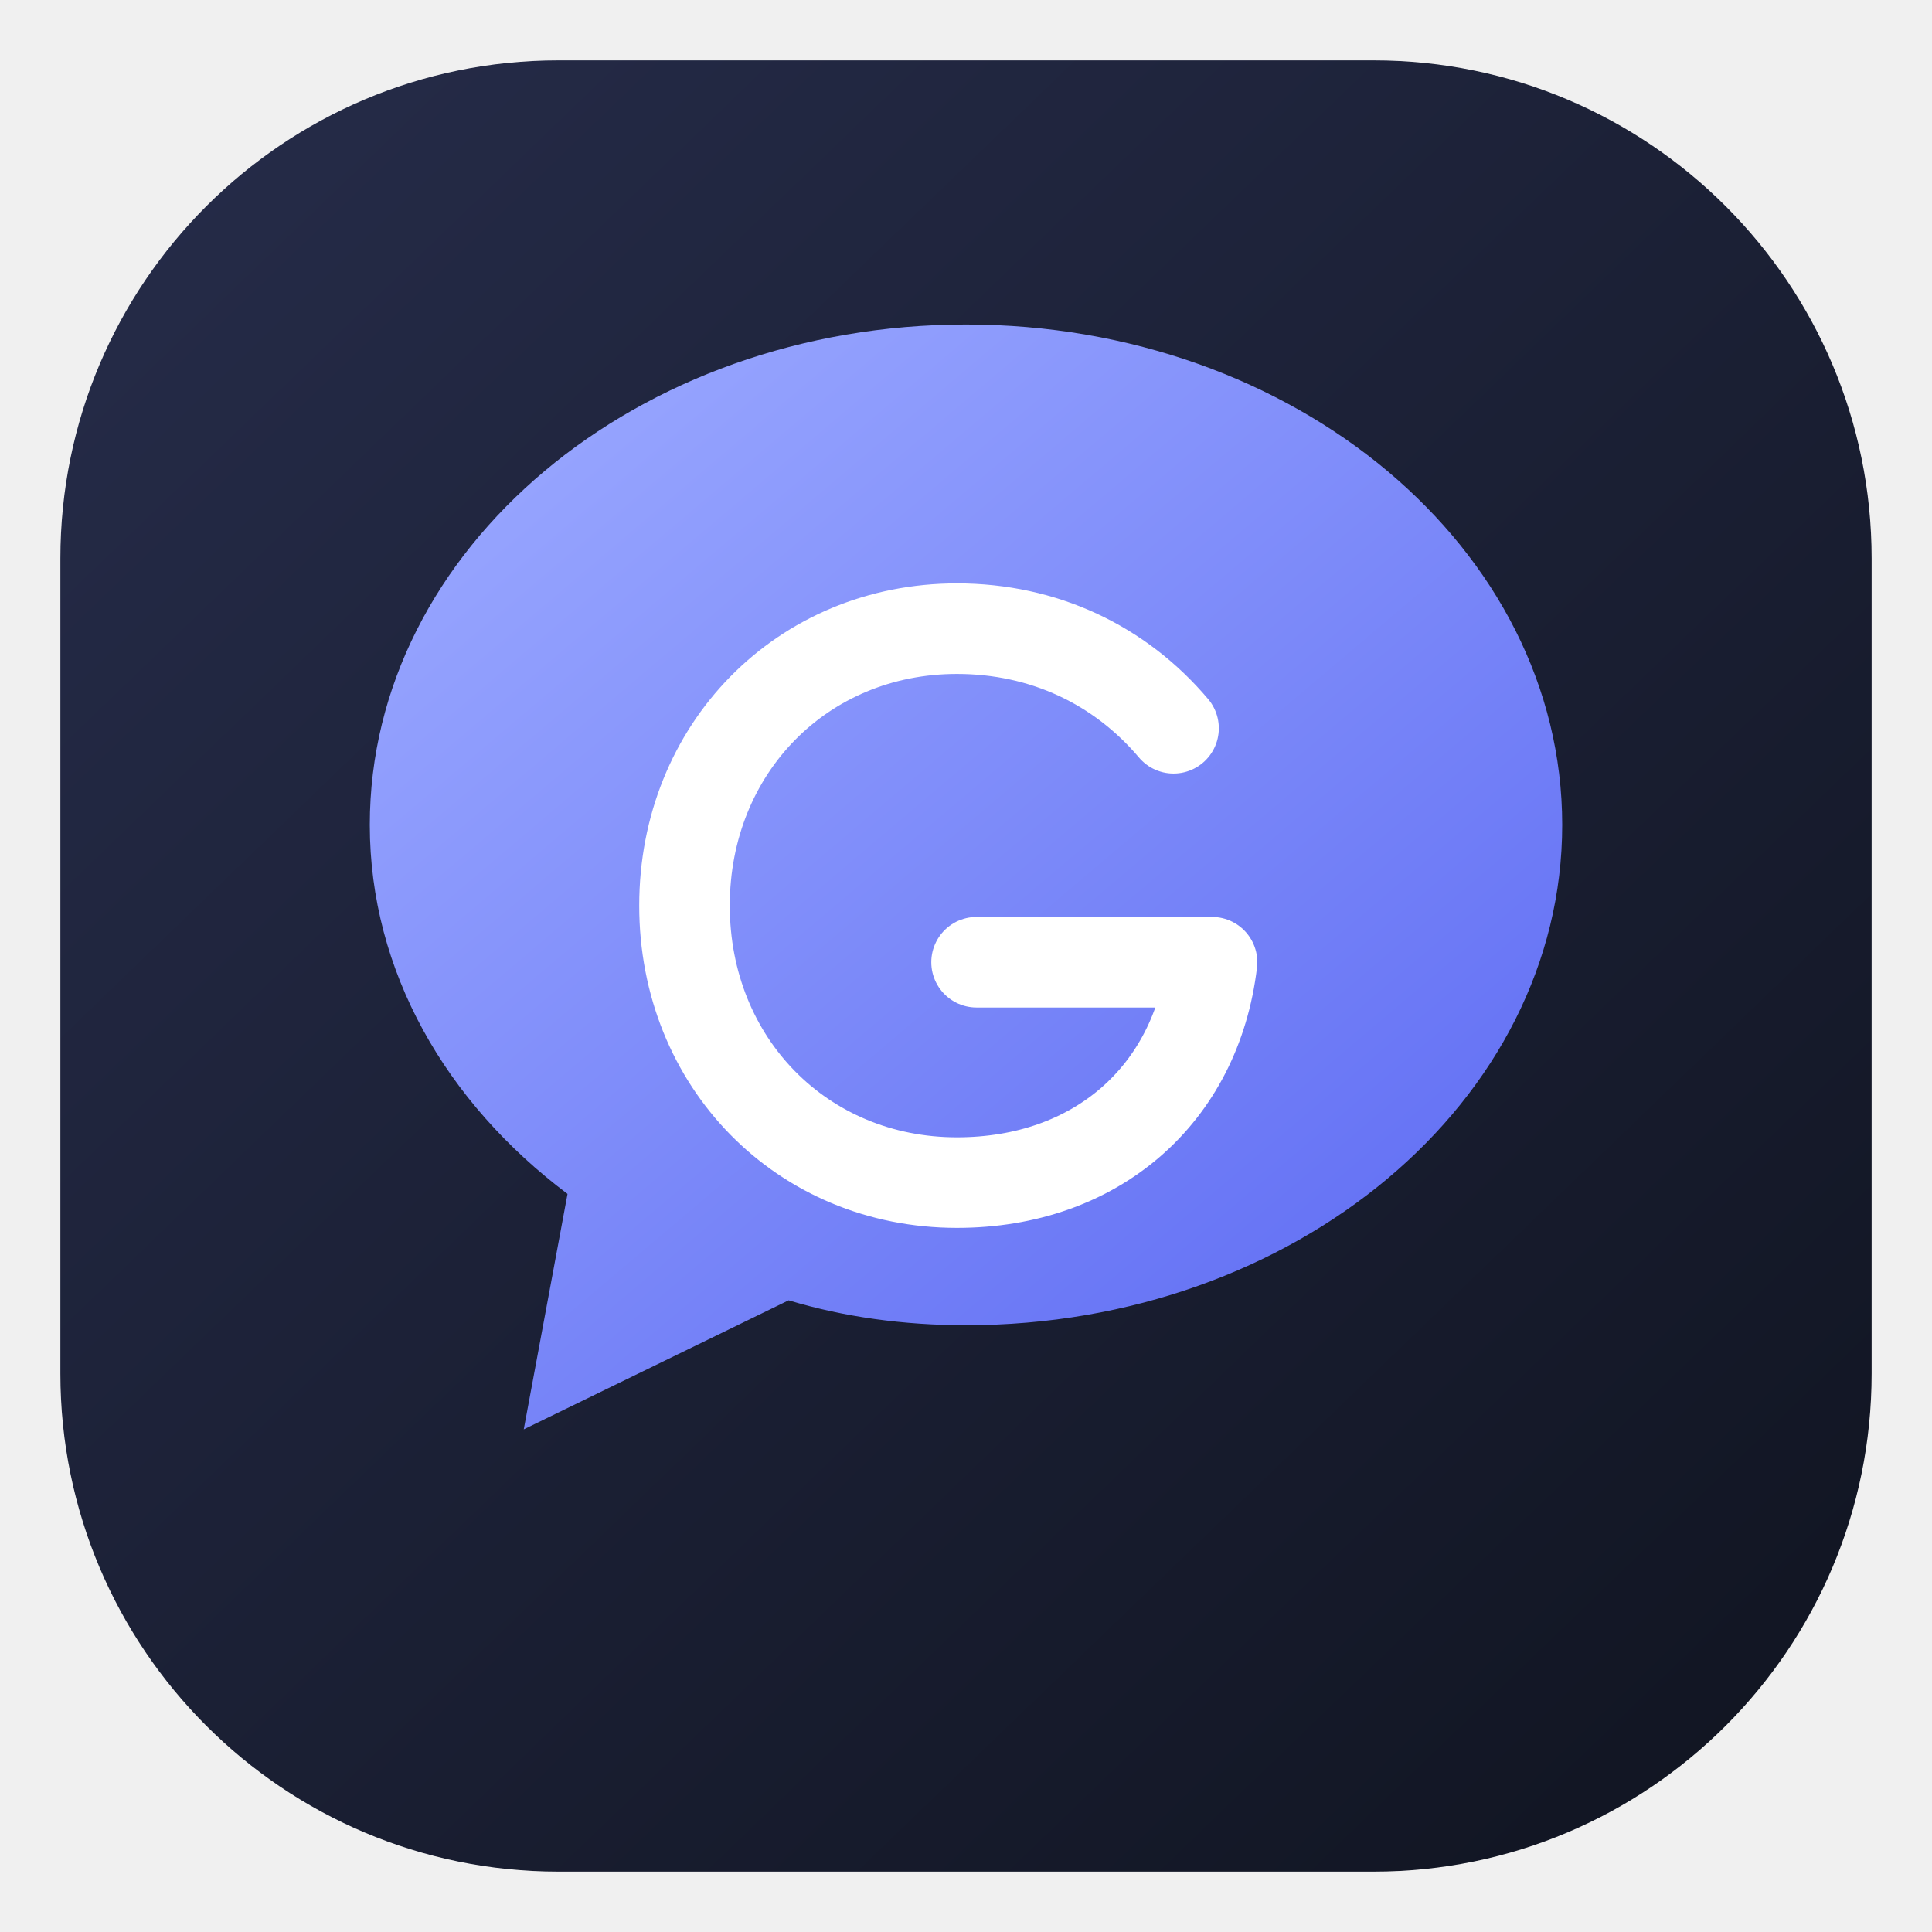
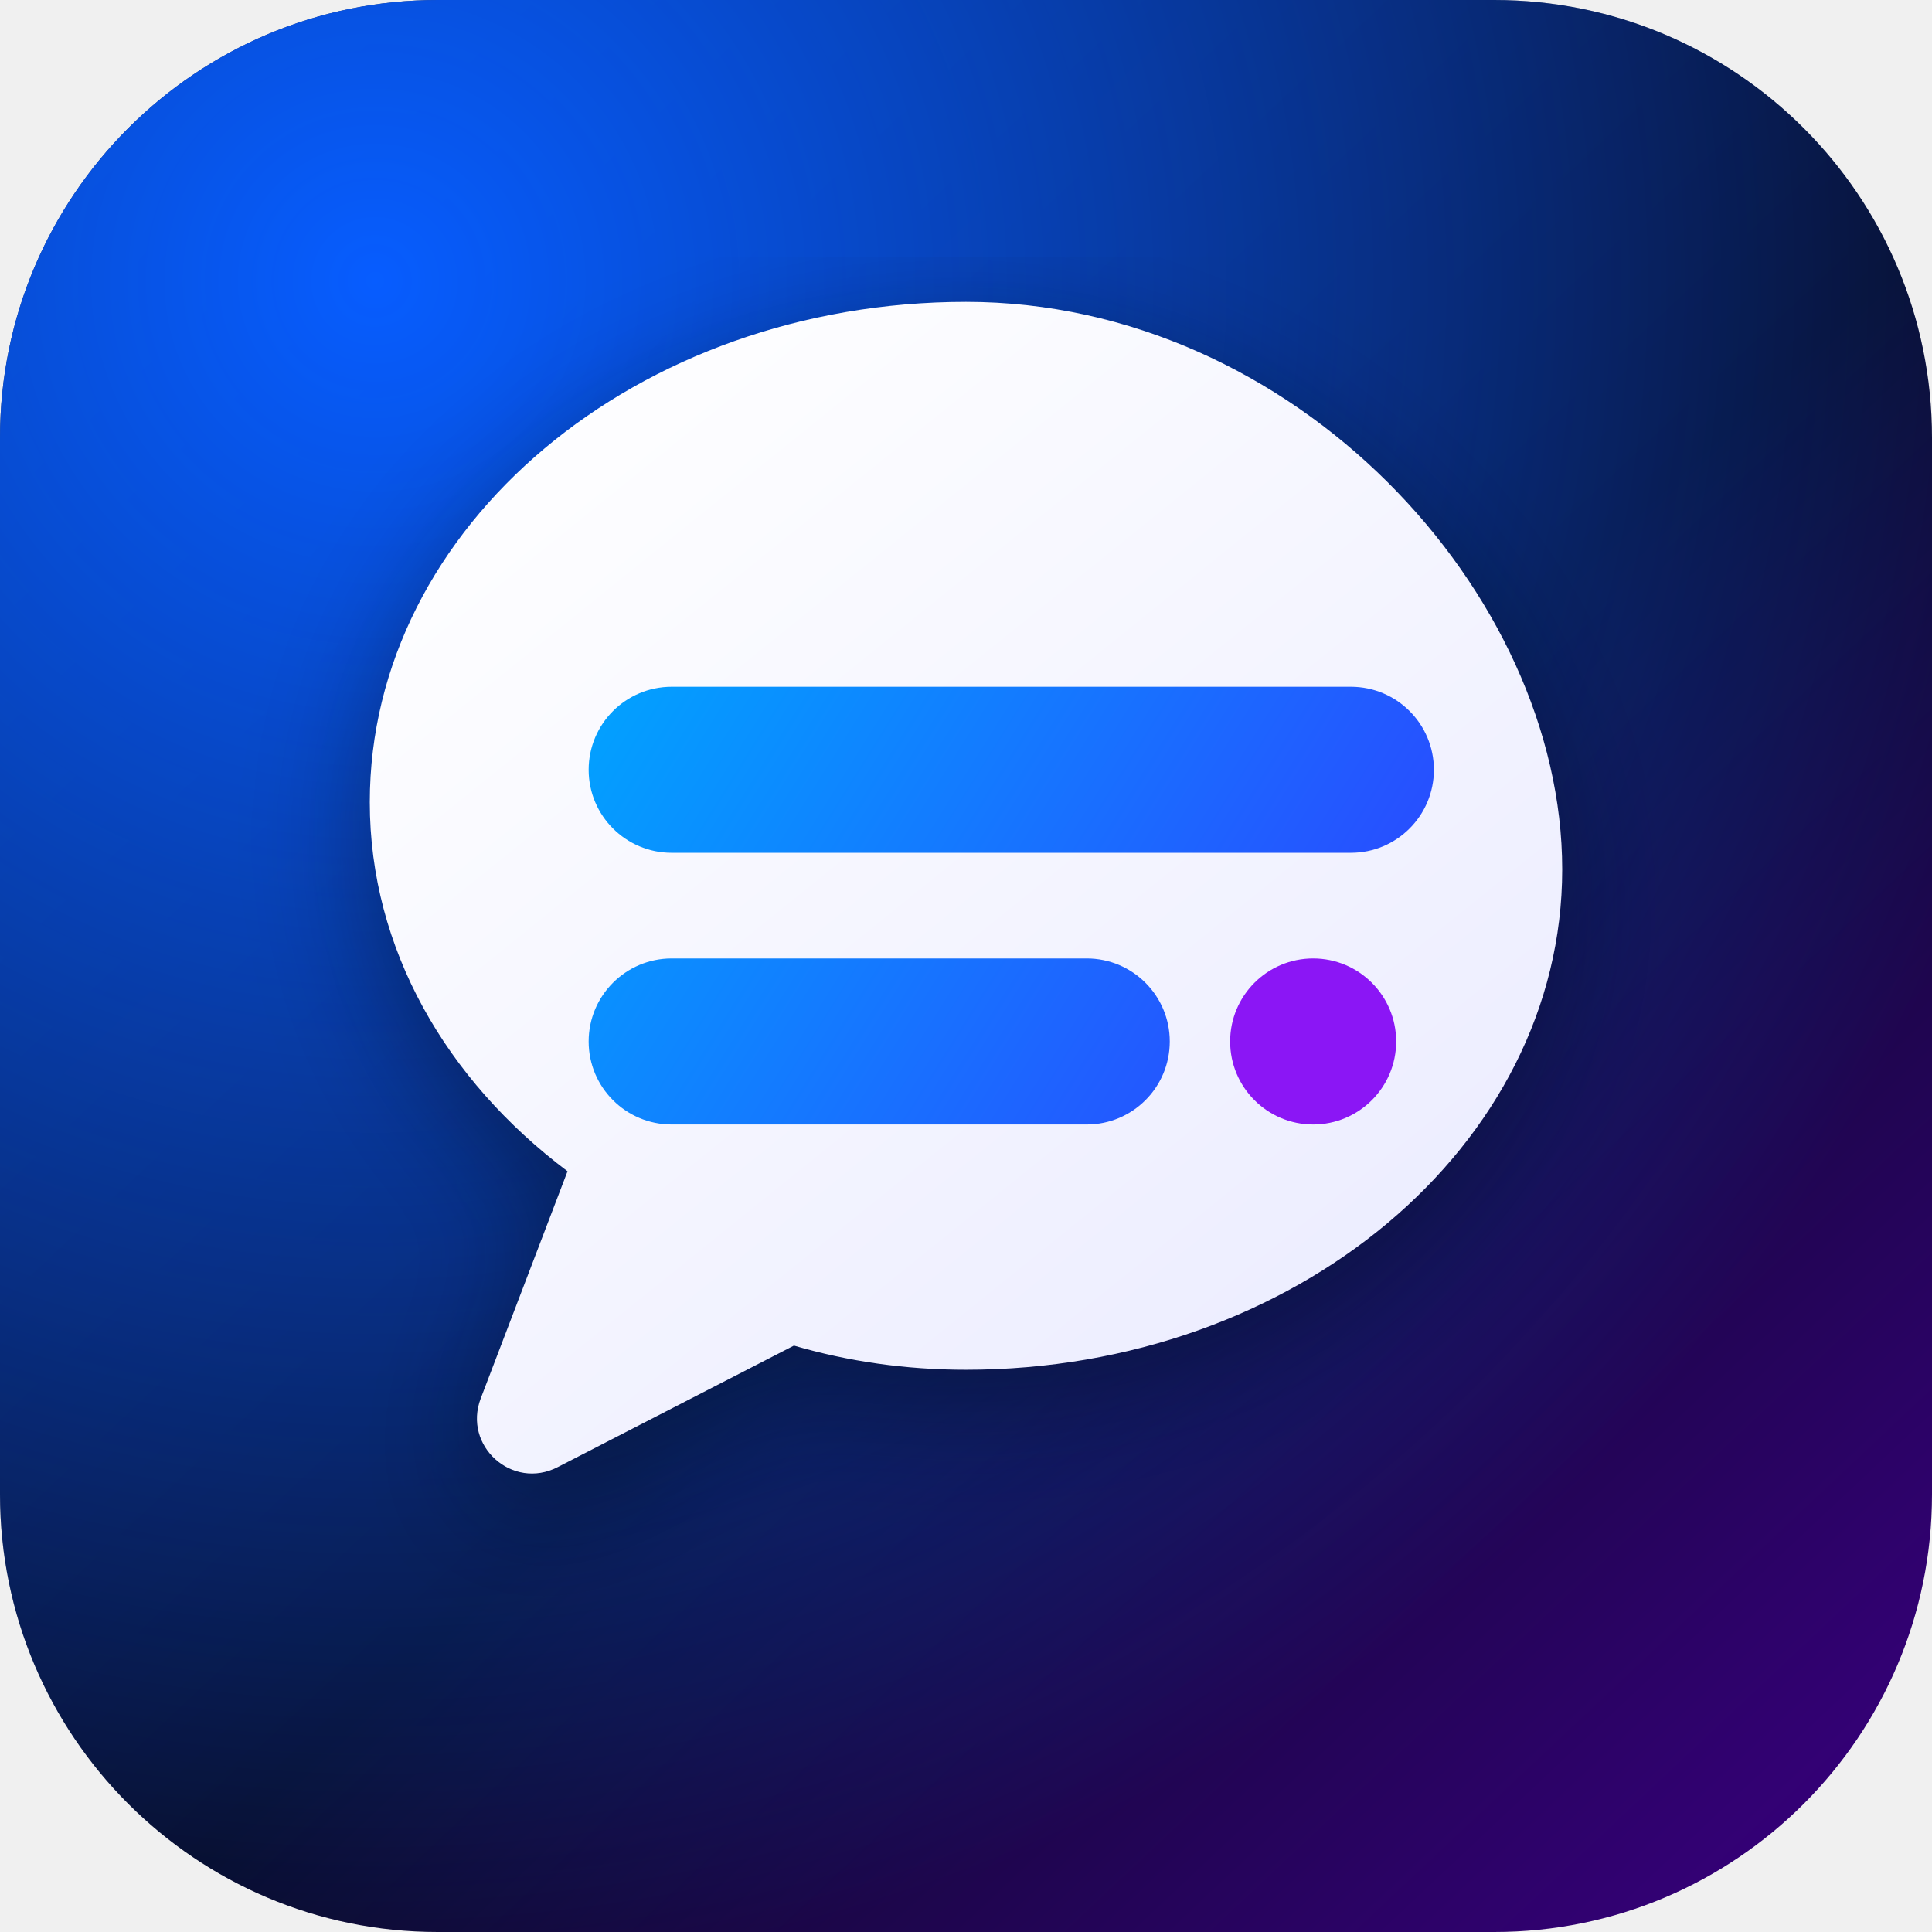
<svg xmlns="http://www.w3.org/2000/svg" viewBox="0 0 256 256">
  <defs>
-     <linearGradient id="base" x1="22" y1="18" x2="234" y2="238" gradientUnits="userSpaceOnUse">
-       <stop stop-color="#252b48" />
-       <stop offset="1" stop-color="#111522" />
+     <linearGradient id="bg" x1="18" y1="12" x2="238" y2="246" gradientUnits="userSpaceOnUse">
+       <stop stop-color="#071b50" />
+       <stop offset=".55" stop-color="#080b25" />
+       <stop offset="1" stop-color="#350078" />
    </linearGradient>
-     <linearGradient id="accent" x1="65" y1="48" x2="198" y2="205" gradientUnits="userSpaceOnUse">
-       <stop stop-color="#9aa8ff" />
-       <stop offset="1" stop-color="#5865f2" />
+     <radialGradient id="glow" cx="0" cy="0" r="1" gradientTransform="matrix(170 150 -150 170 48 38)" gradientUnits="userSpaceOnUse">
+       <stop stop-color="#075dff" />
+       <stop offset="1" stop-color="#075dff" stop-opacity="0" />
+     </radialGradient>
+     <linearGradient id="bubble" x1="65" y1="48" x2="190" y2="203" gradientUnits="userSpaceOnUse">
+       <stop stop-color="#fff" />
+       <stop offset="1" stop-color="#e9eaff" />
    </linearGradient>
+     <linearGradient id="lines" x1="74" y1="92" x2="184" y2="161" gradientUnits="userSpaceOnUse">
+       <stop stop-color="#00a5ff" />
+       <stop offset="1" stop-color="#303cff" />
+     </linearGradient>
+     <filter id="shadow" x="28" y="34" width="205" height="198" color-interpolation-filters="sRGB" filterUnits="userSpaceOnUse">
+       <feGaussianBlur stdDeviation="8" />
+     </filter>
  </defs>
-   <rect x="8" y="8" width="240" height="240" rx="66" fill="url(#base)" />
-   <path d="M128 43c-43.6 0-79 29.7-79 66.3 0 19.4 10.1 36.8 26.2 48.9l-5.8 31.2 35.1-17.1c7.3 2.2 15.2 3.3 23.5 3.3 43.6 0 79-29.7 79-66.3S171.6 43 128 43Z" fill="url(#accent)" />
-   <path d="M155.5 96.5c-7.1-8.4-17.2-13.2-28.7-13.2-20.5 0-36.1 15.9-36.1 36.7s15.6 36.7 36.1 36.7c18.4 0 31.7-11.6 33.8-29.2h-31.2" fill="none" stroke="#fff" stroke-width="12" stroke-linecap="round" stroke-linejoin="round" />
+   <rect width="256" height="256" rx="58" fill="url(#bg)" />
+   <rect width="256" height="256" rx="58" fill="url(#glow)" />
+   <path d="M128 45c-43.6 0-79 29.7-79 66.3 0 19.4 10.1 36.8 26.2 48.9l-11.5 30.1c-2.4 6.3 4.2 12.2 10.2 9.1l31.3-16.1c7.2 2.1 14.8 3.2 22.8 3.2 43.6 0 79-29.7 79-66.3S171.6 45 128 45Z" fill="#05091d" opacity=".48" filter="url(#shadow)" />
+   <path d="M128 40c-43.6 0-79 29.7-79 66.3 0 19.4 10.1 36.8 26.2 48.9l-11.5 30.1c-2.4 6.3 4.2 12.2 10.2 9.1l31.3-16.1c7.2 2.1 14.8 3.2 22.8 3.2 43.6 0 79-29.7 79-66.3S171.6 40 128 40Z" fill="url(#bubble)" />
+   <rect x="78" y="91" width="112" height="22" rx="11" fill="url(#lines)" />
+   <rect x="78" y="127" width="77" height="22" rx="11" fill="url(#lines)" />
+   <circle cx="174" cy="138" r="11" fill="#8b16f5" />
</svg>
